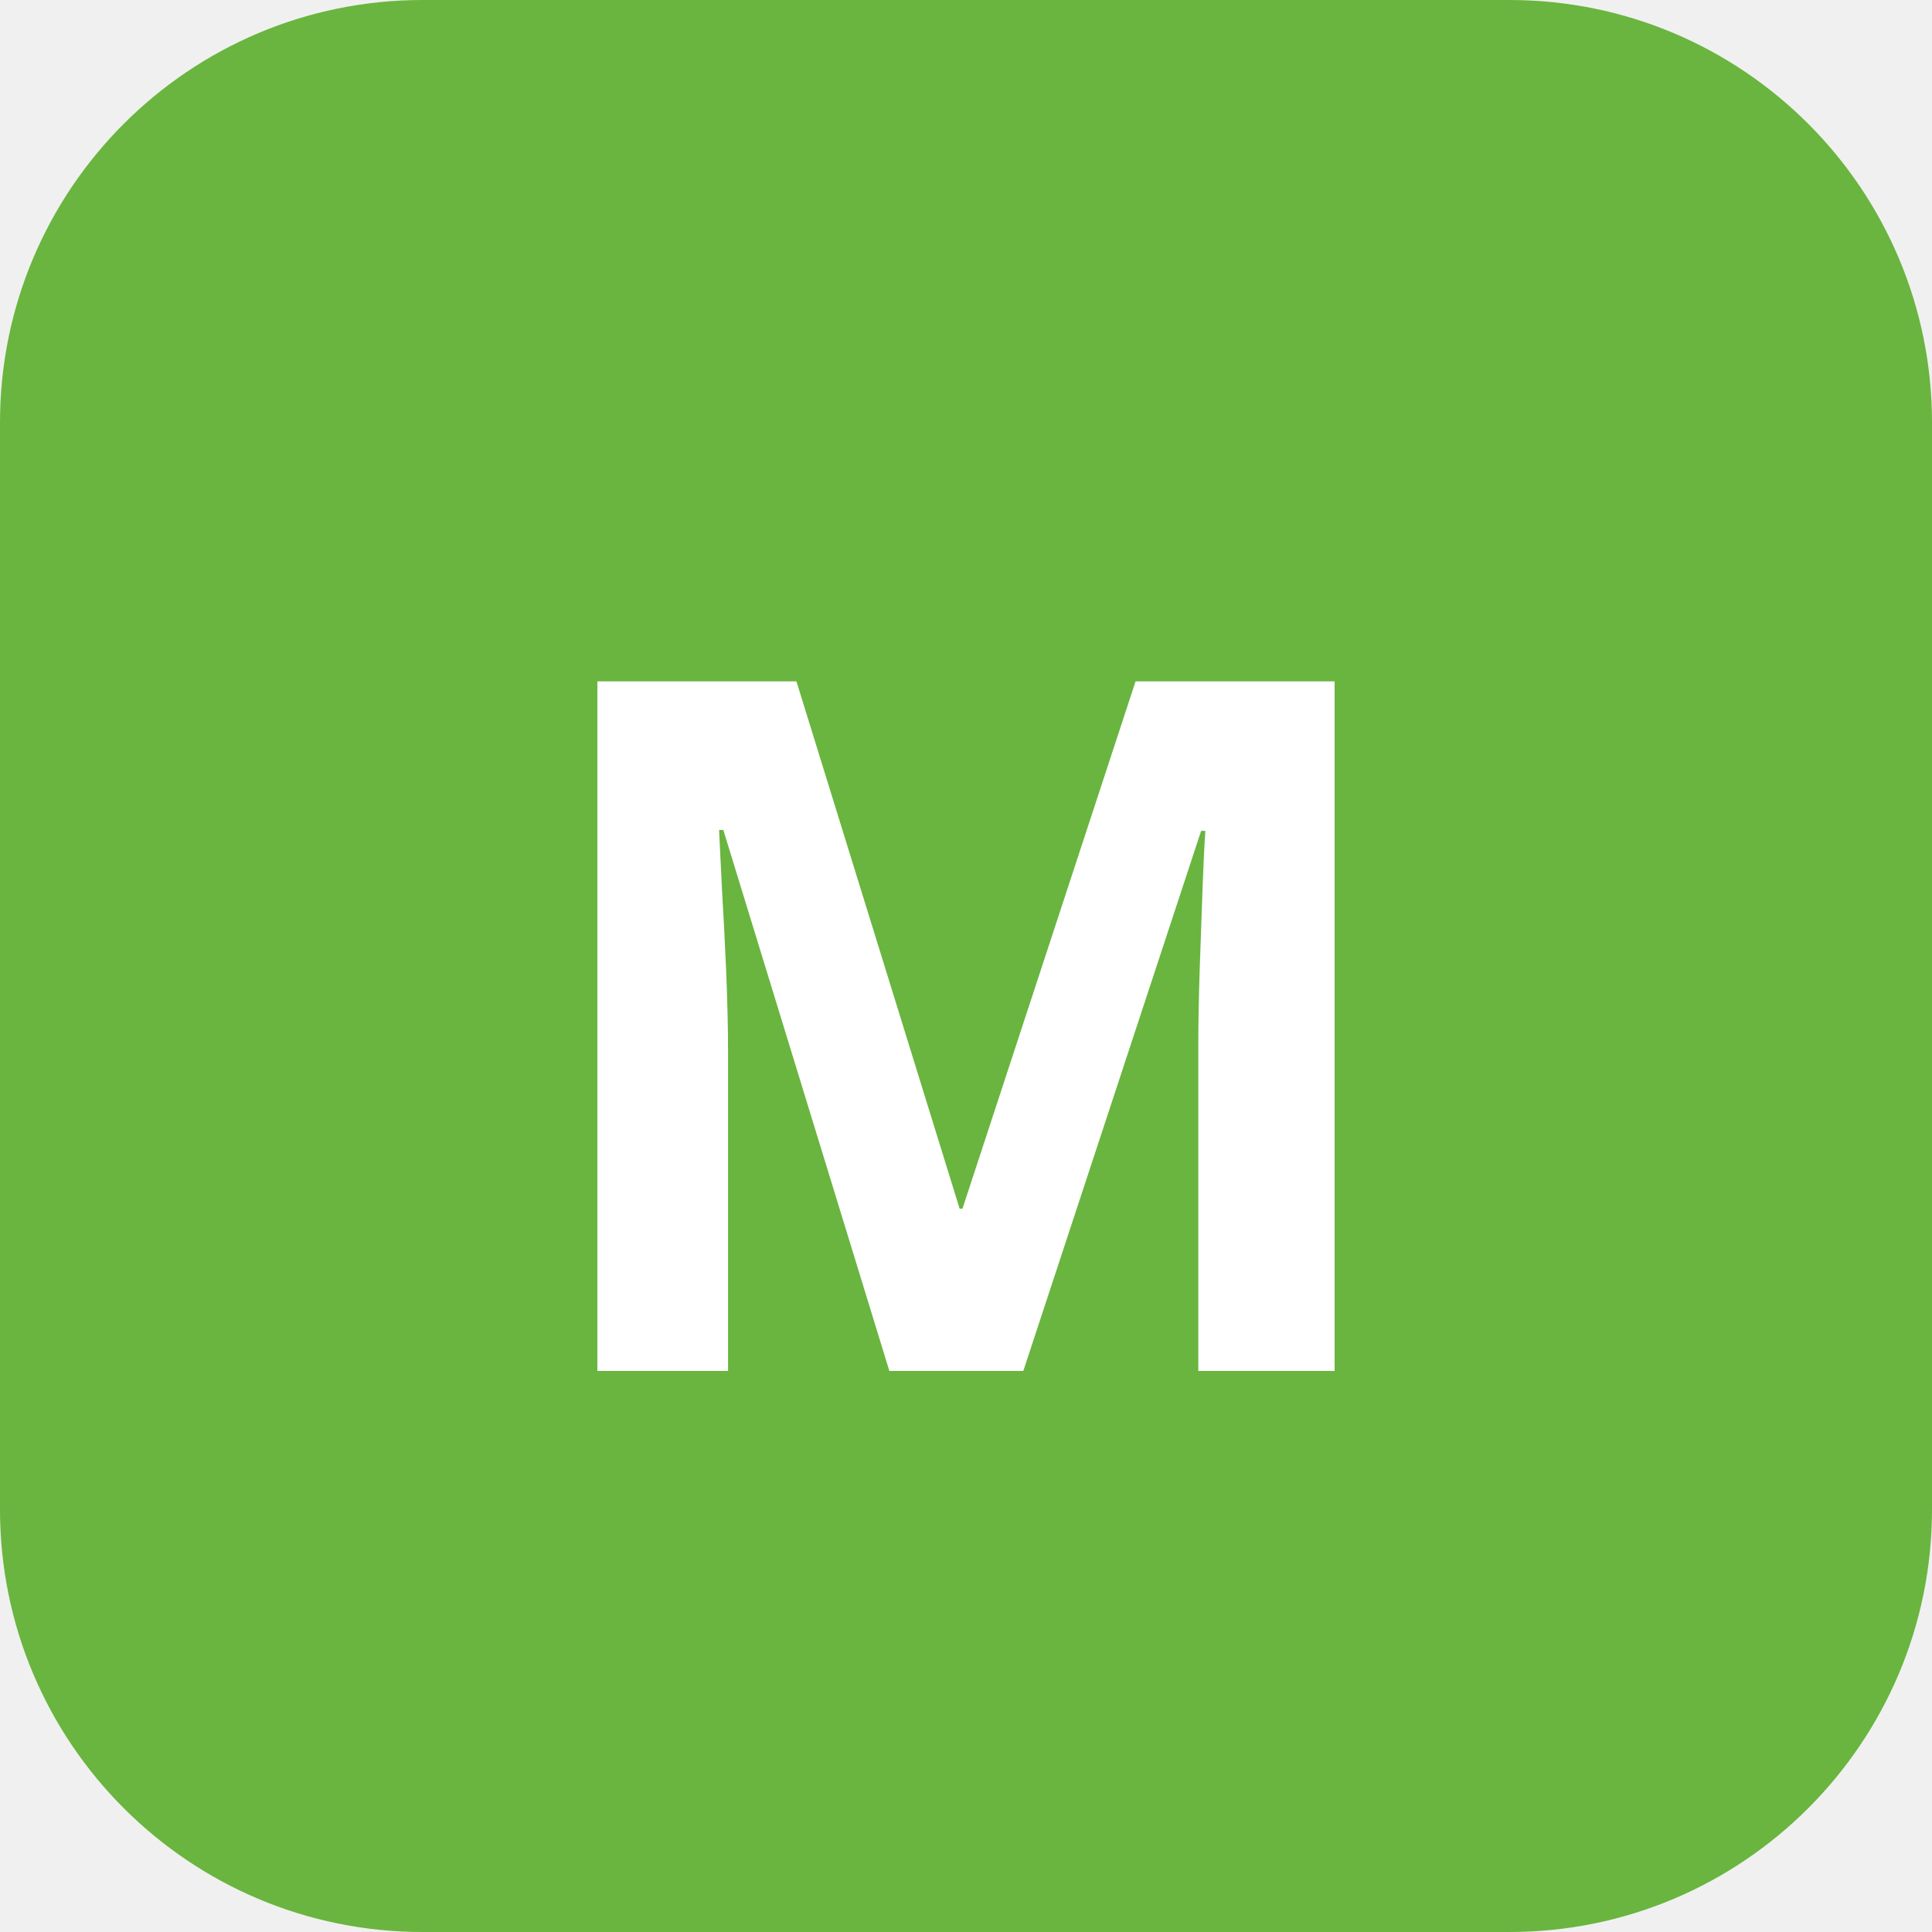
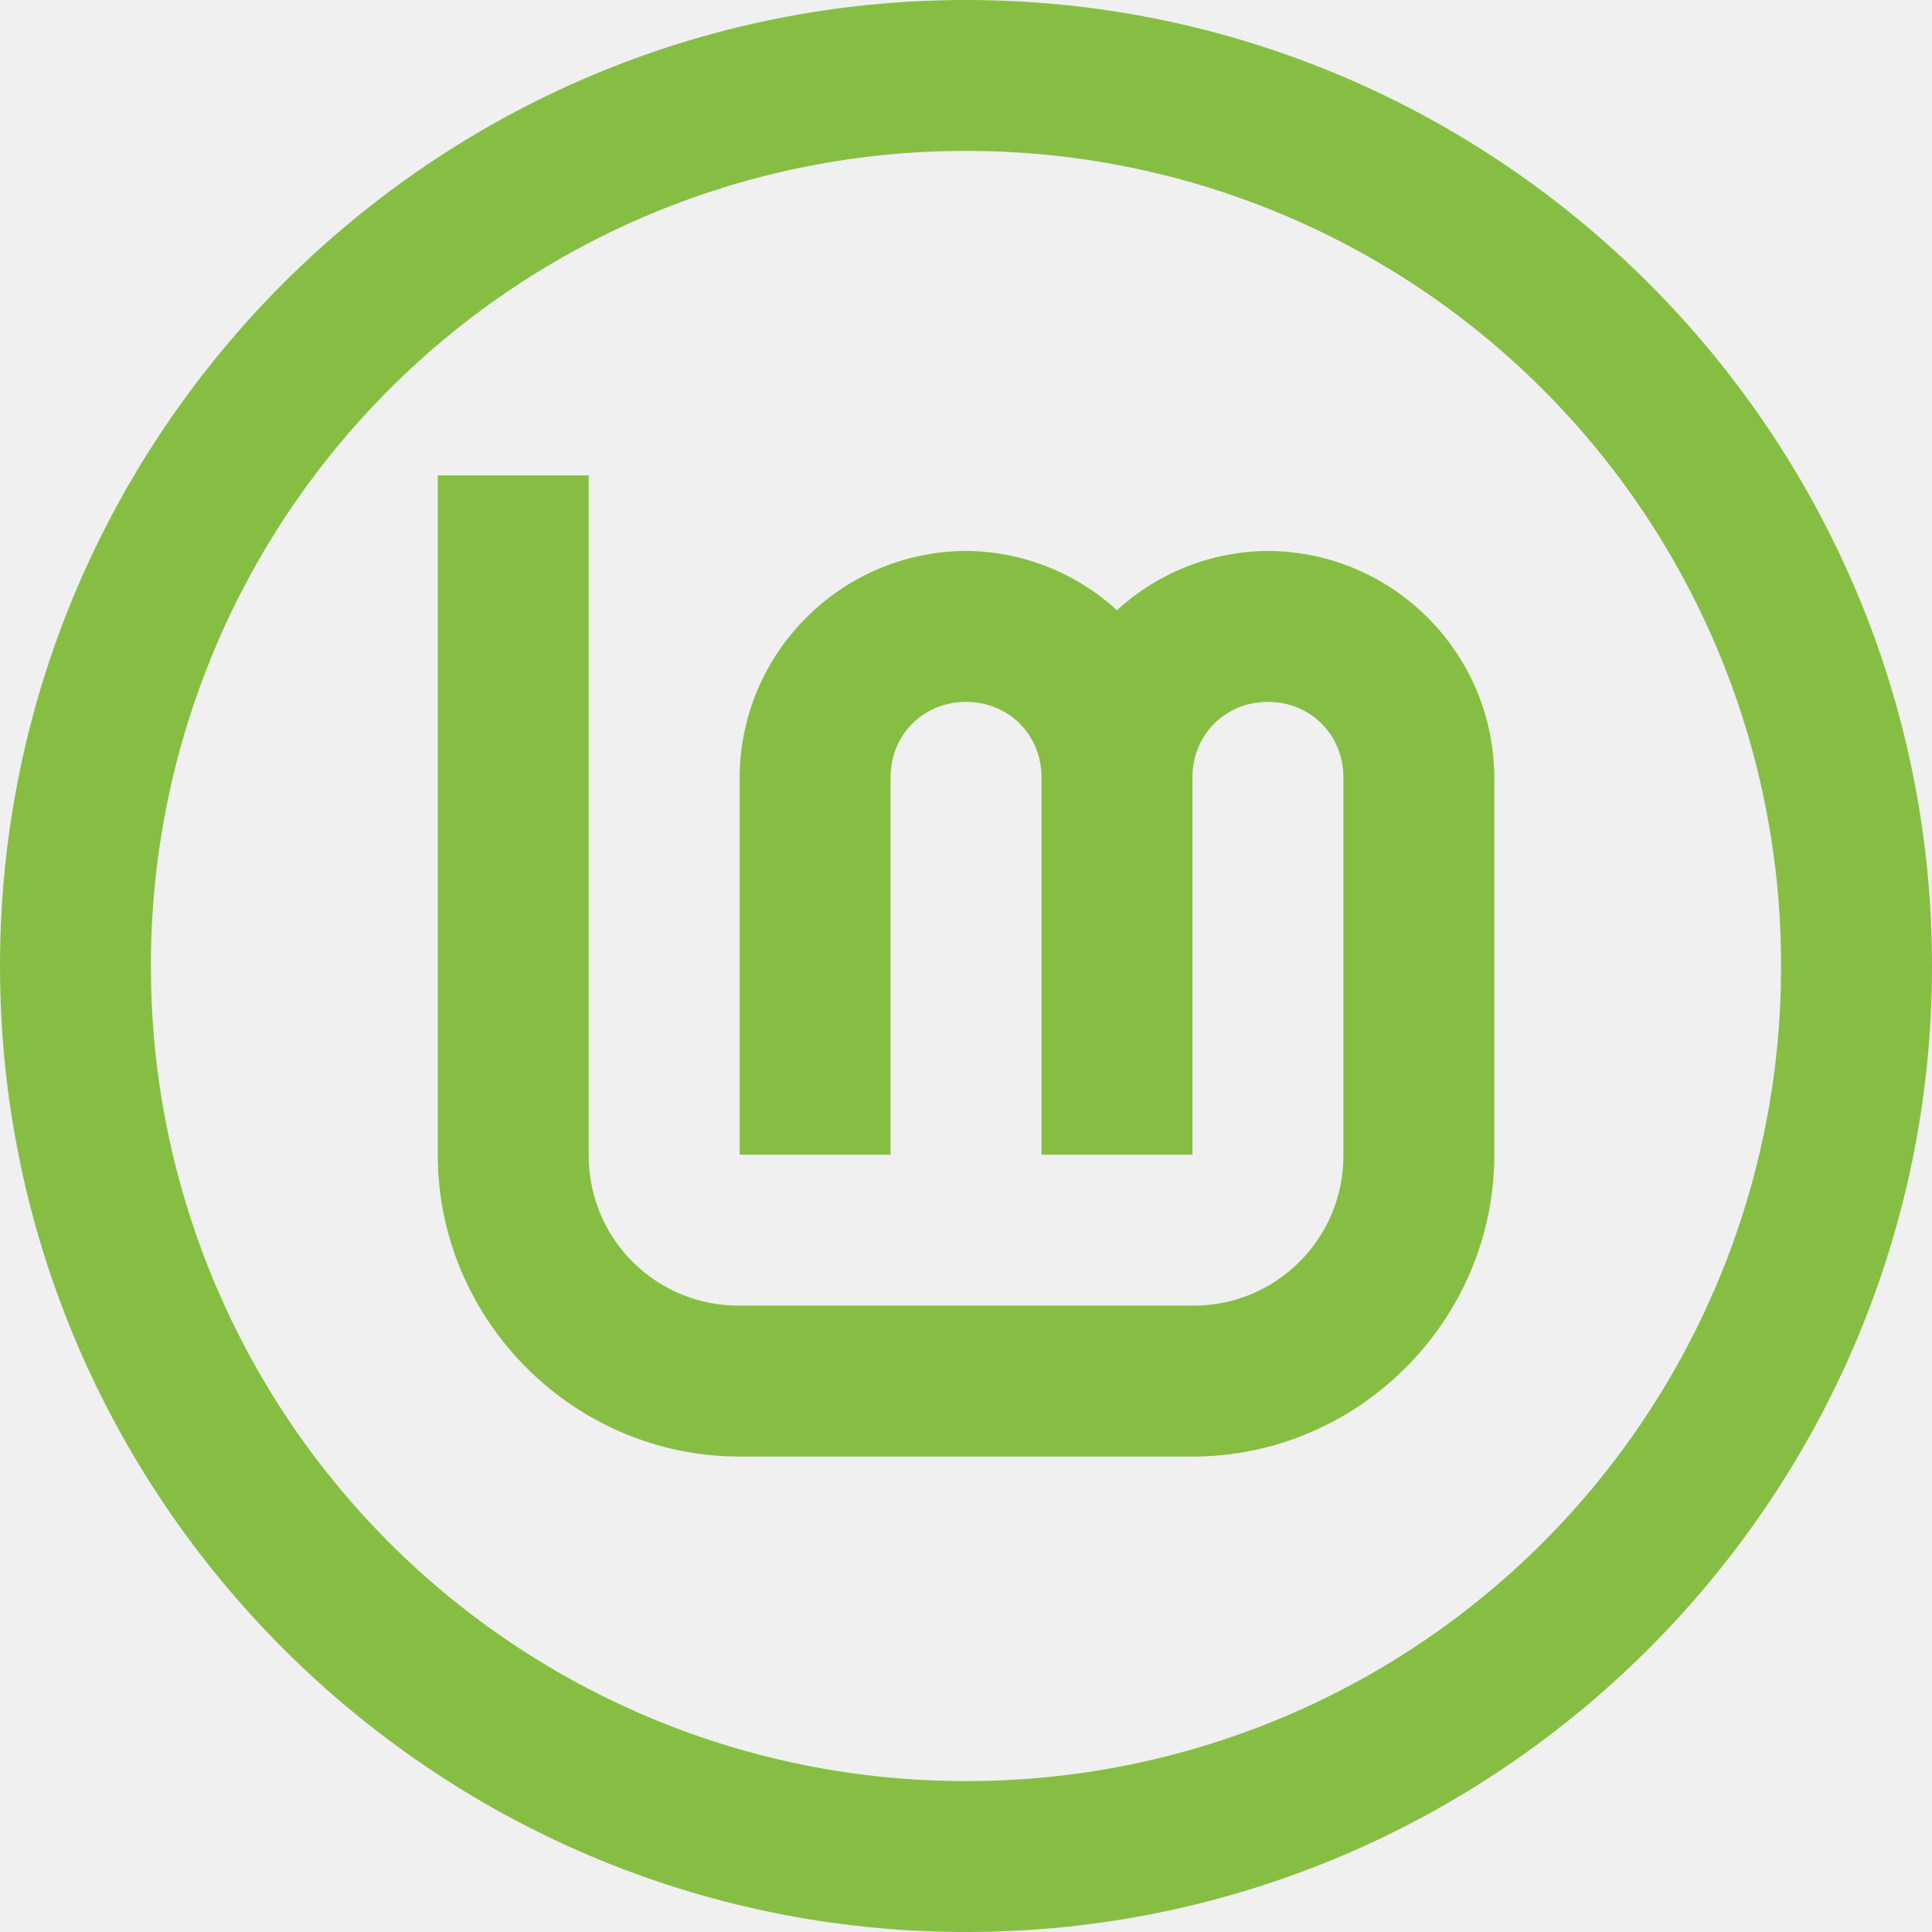
- <svg xmlns="http://www.w3.org/2000/svg" viewBox="0 0 64 64" role="img" aria-label="mint">
-   <rect width="64" height="64" rx="14" fill="#69b53f" />
-   <text x="32" y="33" font-family="ui-sans-serif,system-ui,sans-serif" font-size="32" font-weight="700" fill="#fff" text-anchor="middle" dominant-baseline="central">M</text>
+ <svg xmlns="http://www.w3.org/2000/svg" fill="#86BE43" role="img" viewBox="0 0 24 24">
+   <path d="M5.438 5.906v8.438c0 2.06 1.69 3.75 3.75 3.75h5.625c2.06 0 3.75-1.69 3.75-3.75V9.656a2.827 2.827 0 0 0-2.813-2.812 2.8 2.8 0 0 0-1.875.737A2.8 2.8 0 0 0 12 6.844a2.827 2.827 0 0 0-2.812 2.812v4.688h1.875V9.656c0-.529.408-.937.937-.937s.938.408.938.937v4.688h1.875V9.656c0-.529.408-.937.937-.937s.938.408.938.937v4.688a1.86 1.86 0 0 1-1.875 1.875H9.188a1.86 1.86 0 0 1-1.875-1.875V5.906ZM12 0C5.384 0 0 5.384 0 12s5.384 12 12 12 12-5.384 12-12S18.616 0 12 0m0 1.875A10.11 10.11 0 0 1 22.125 12 10.11 10.11 0 0 1 12 22.125 10.11 10.11 0 0 1 1.875 12 10.11 10.11 0 0 1 12 1.875" />
</svg>
